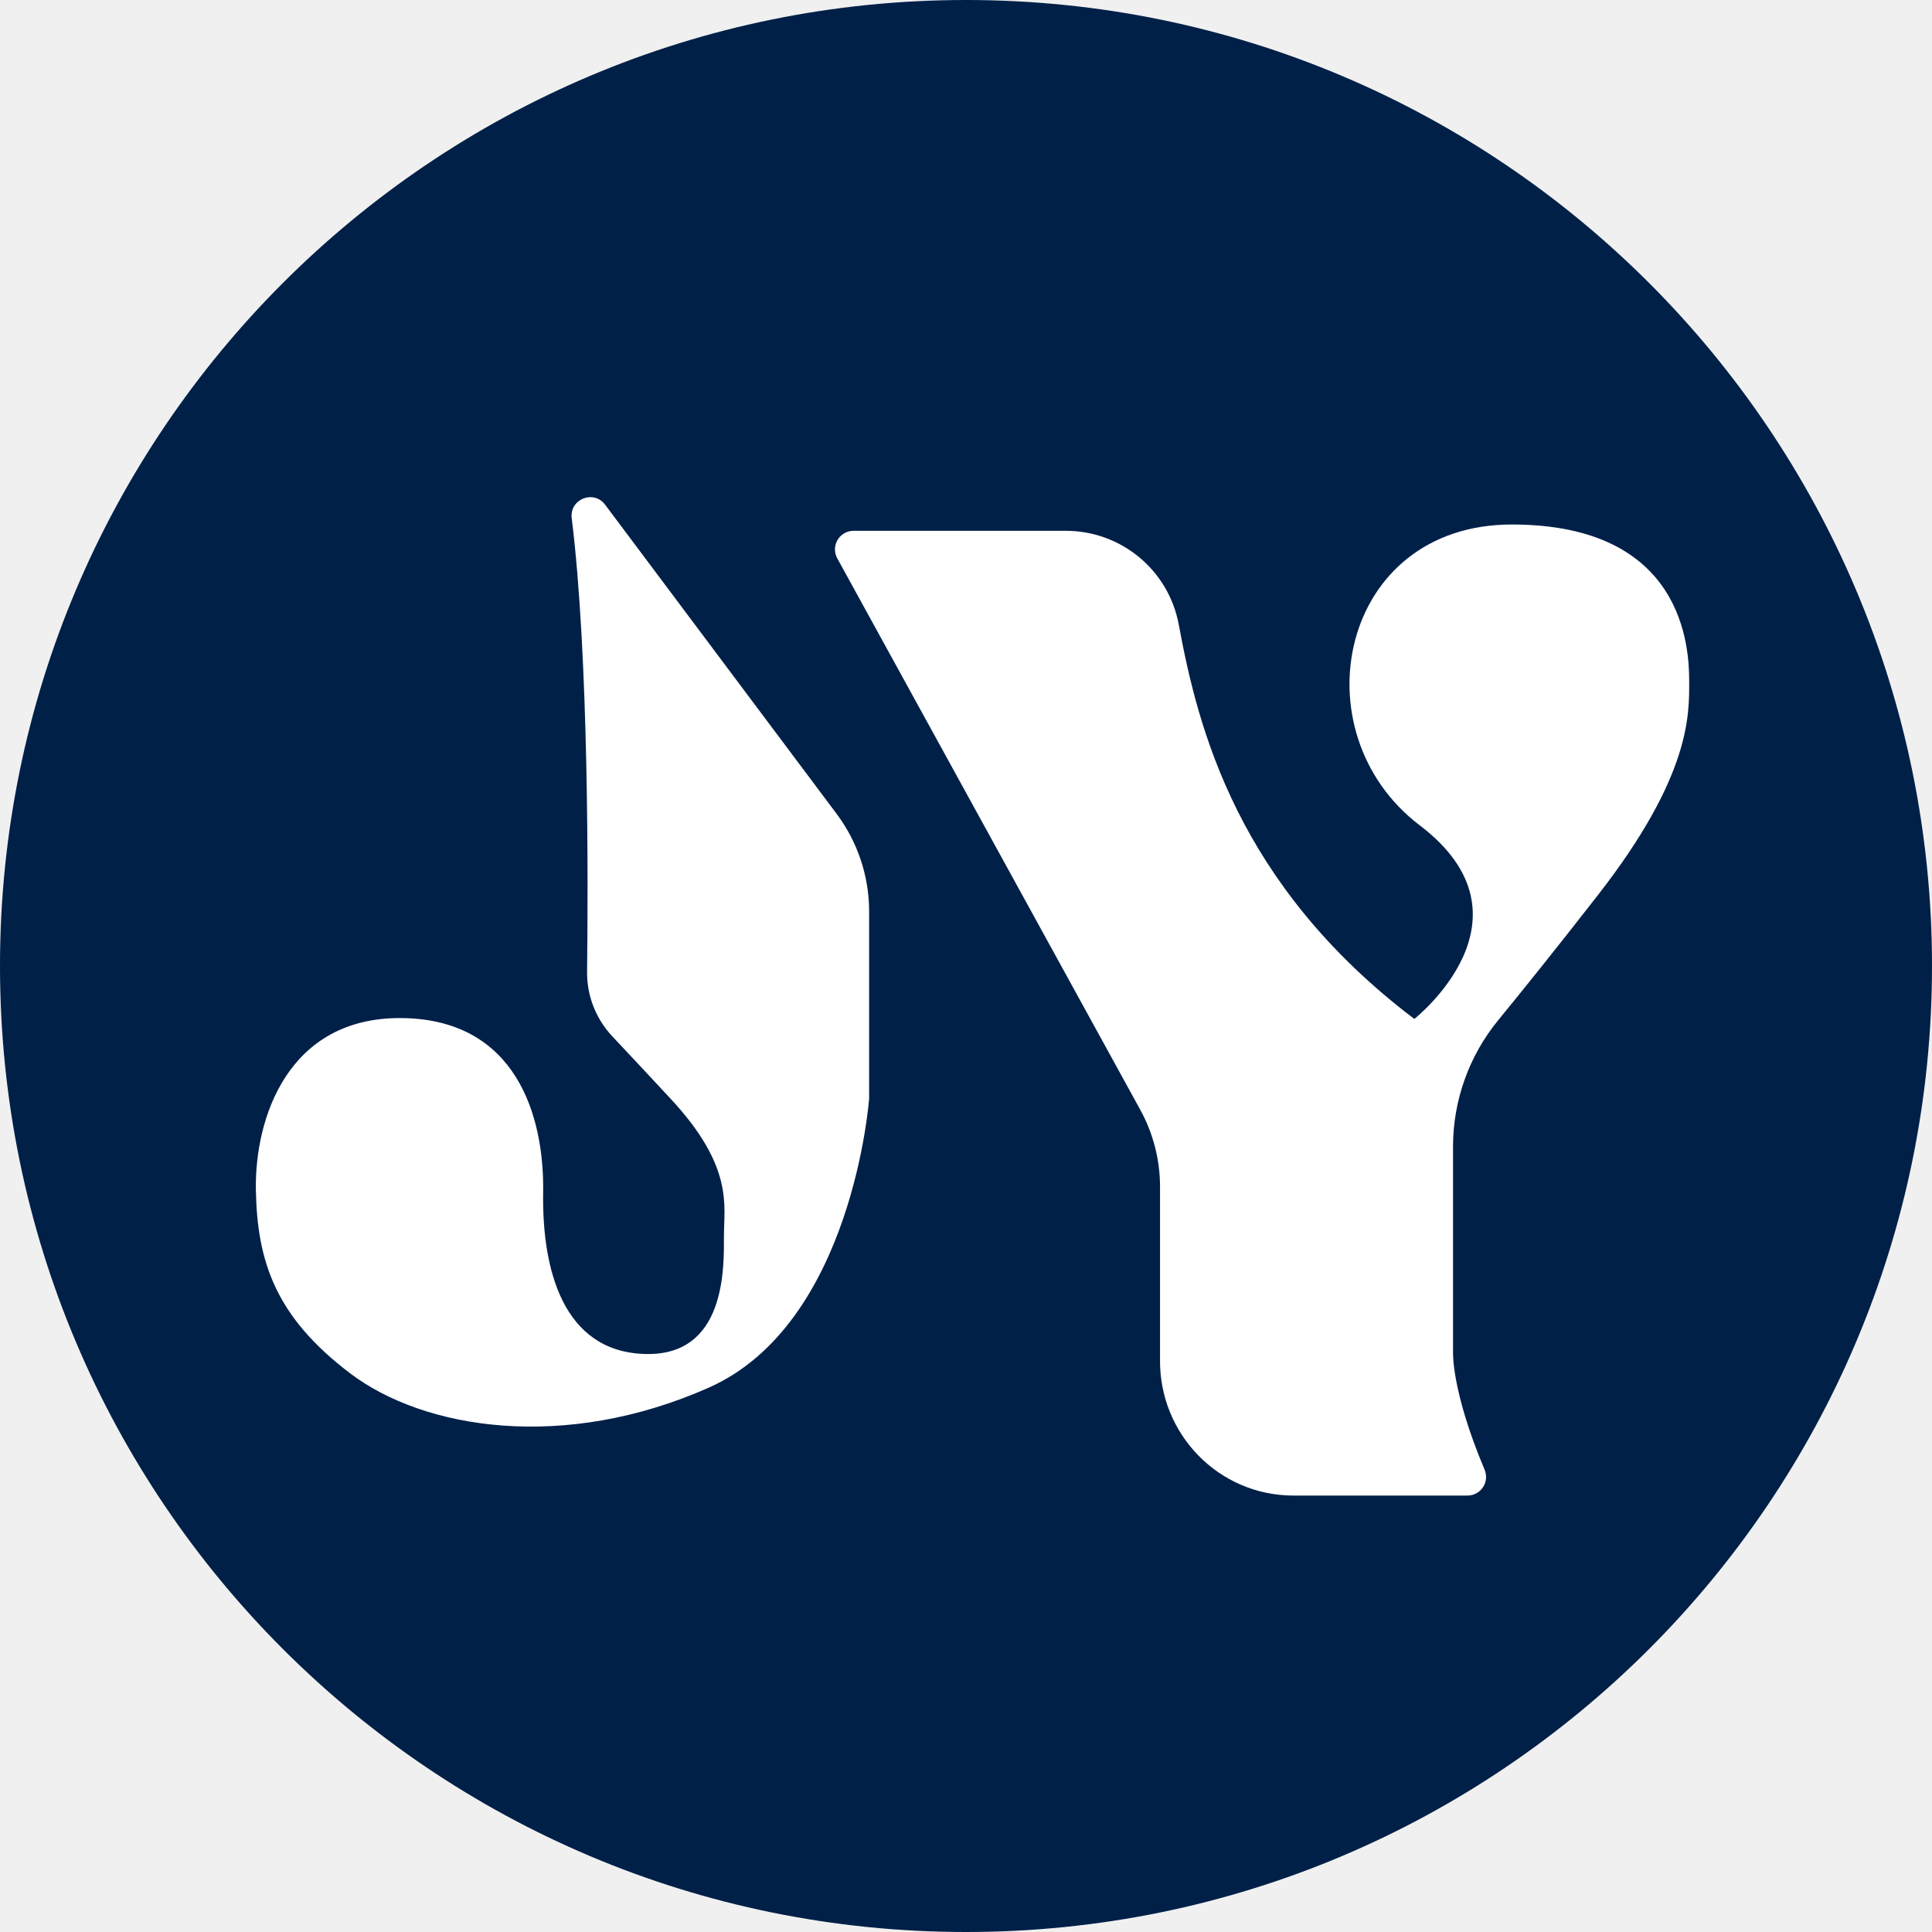
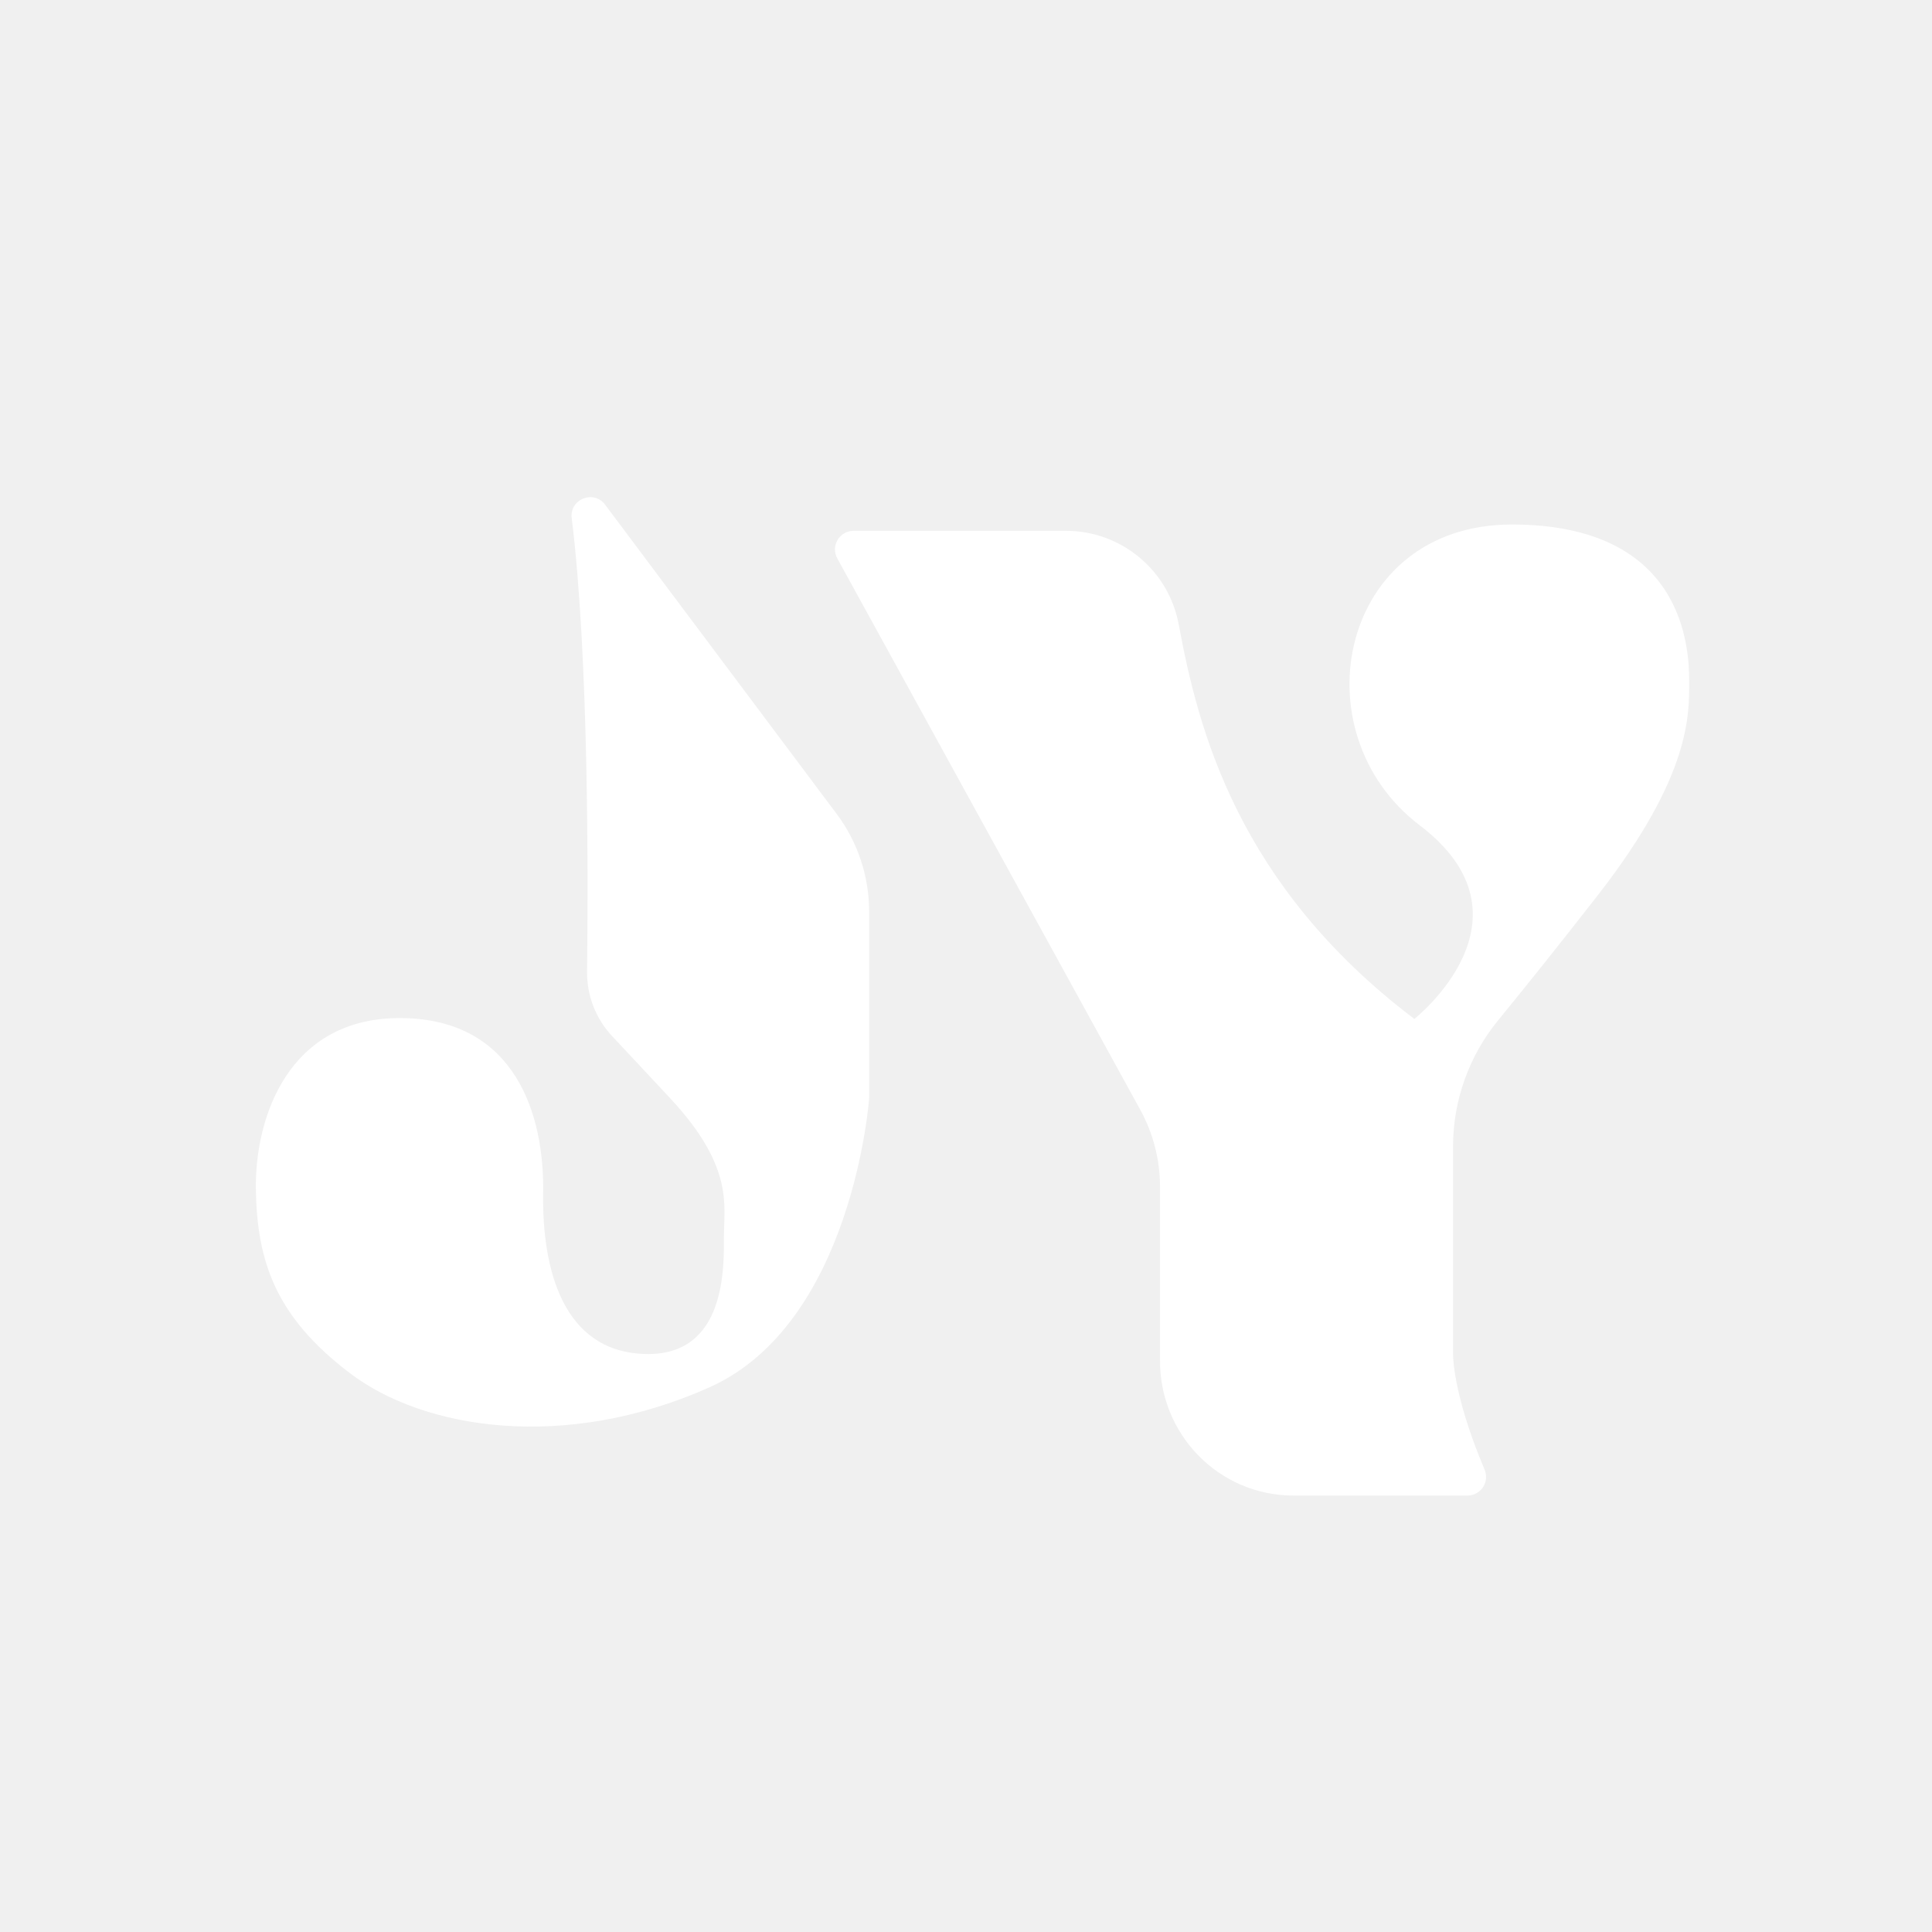
<svg xmlns="http://www.w3.org/2000/svg" id="Layer_1" data-name="Layer 1" viewBox="0 0 512 512">
  <defs>
    <style>
      .cls-1 {
        fill: #fff;
      }
- 
-       .cls-2 {
-         fill: #002048;
-       }
    </style>
  </defs>
-   <circle class="cls-2" cx="256" cy="256" r="256" />
  <path class="cls-1" d="M160.36,133.75l61.35,81.92c5.59,7.47,8.62,16.55,8.62,25.88v49.52s-4.25,59.69-42.48,76.66c-38.23,16.97-75.41,11.14-95.1-3.81-19.69-14.95-24.61-29.56-24.94-48.59s8.53-45.87,38.72-45.53c30.19.34,37.74,25.82,37.41,46.21-.33,20.39,5.25,42.13,26.91,42.81,21.66.68,21-23.11,21-31.26s2.63-18.35-14.11-36.36c-6.94-7.46-11.96-12.83-15.46-16.55-4.38-4.65-6.78-10.81-6.7-17.2.29-23.53.5-83.33-4.07-120.13-.62-5.03,5.81-7.63,8.85-3.57Z" />
  <path class="cls-1" d="M226.24,140.67h56.23c14.65,0,27.24,10.44,29.91,24.84,5.12,27.62,15.48,68.94,62.43,104.52,0,0,33.89-26.64,1.43-51.31-32.46-24.67-21.29-79.72,24.41-79.72s47,32.72,47,41.55.52,24.93-24.15,56.61c-11.12,14.28-20.02,25.34-26.44,33.18-7.75,9.45-11.99,21.29-11.99,33.51v54.58s-.43,10.22,8.36,31.04c1.38,3.26-1,6.87-4.54,6.87h-46.09c-19.85,0-35.66-16.32-35.38-36.17,0-.15,0-.3,0-.45v-45.19c0-7.15-1.8-14.18-5.25-20.45l-80.28-146.1c-1.81-3.29.57-7.31,4.33-7.31Z" />
</svg>
